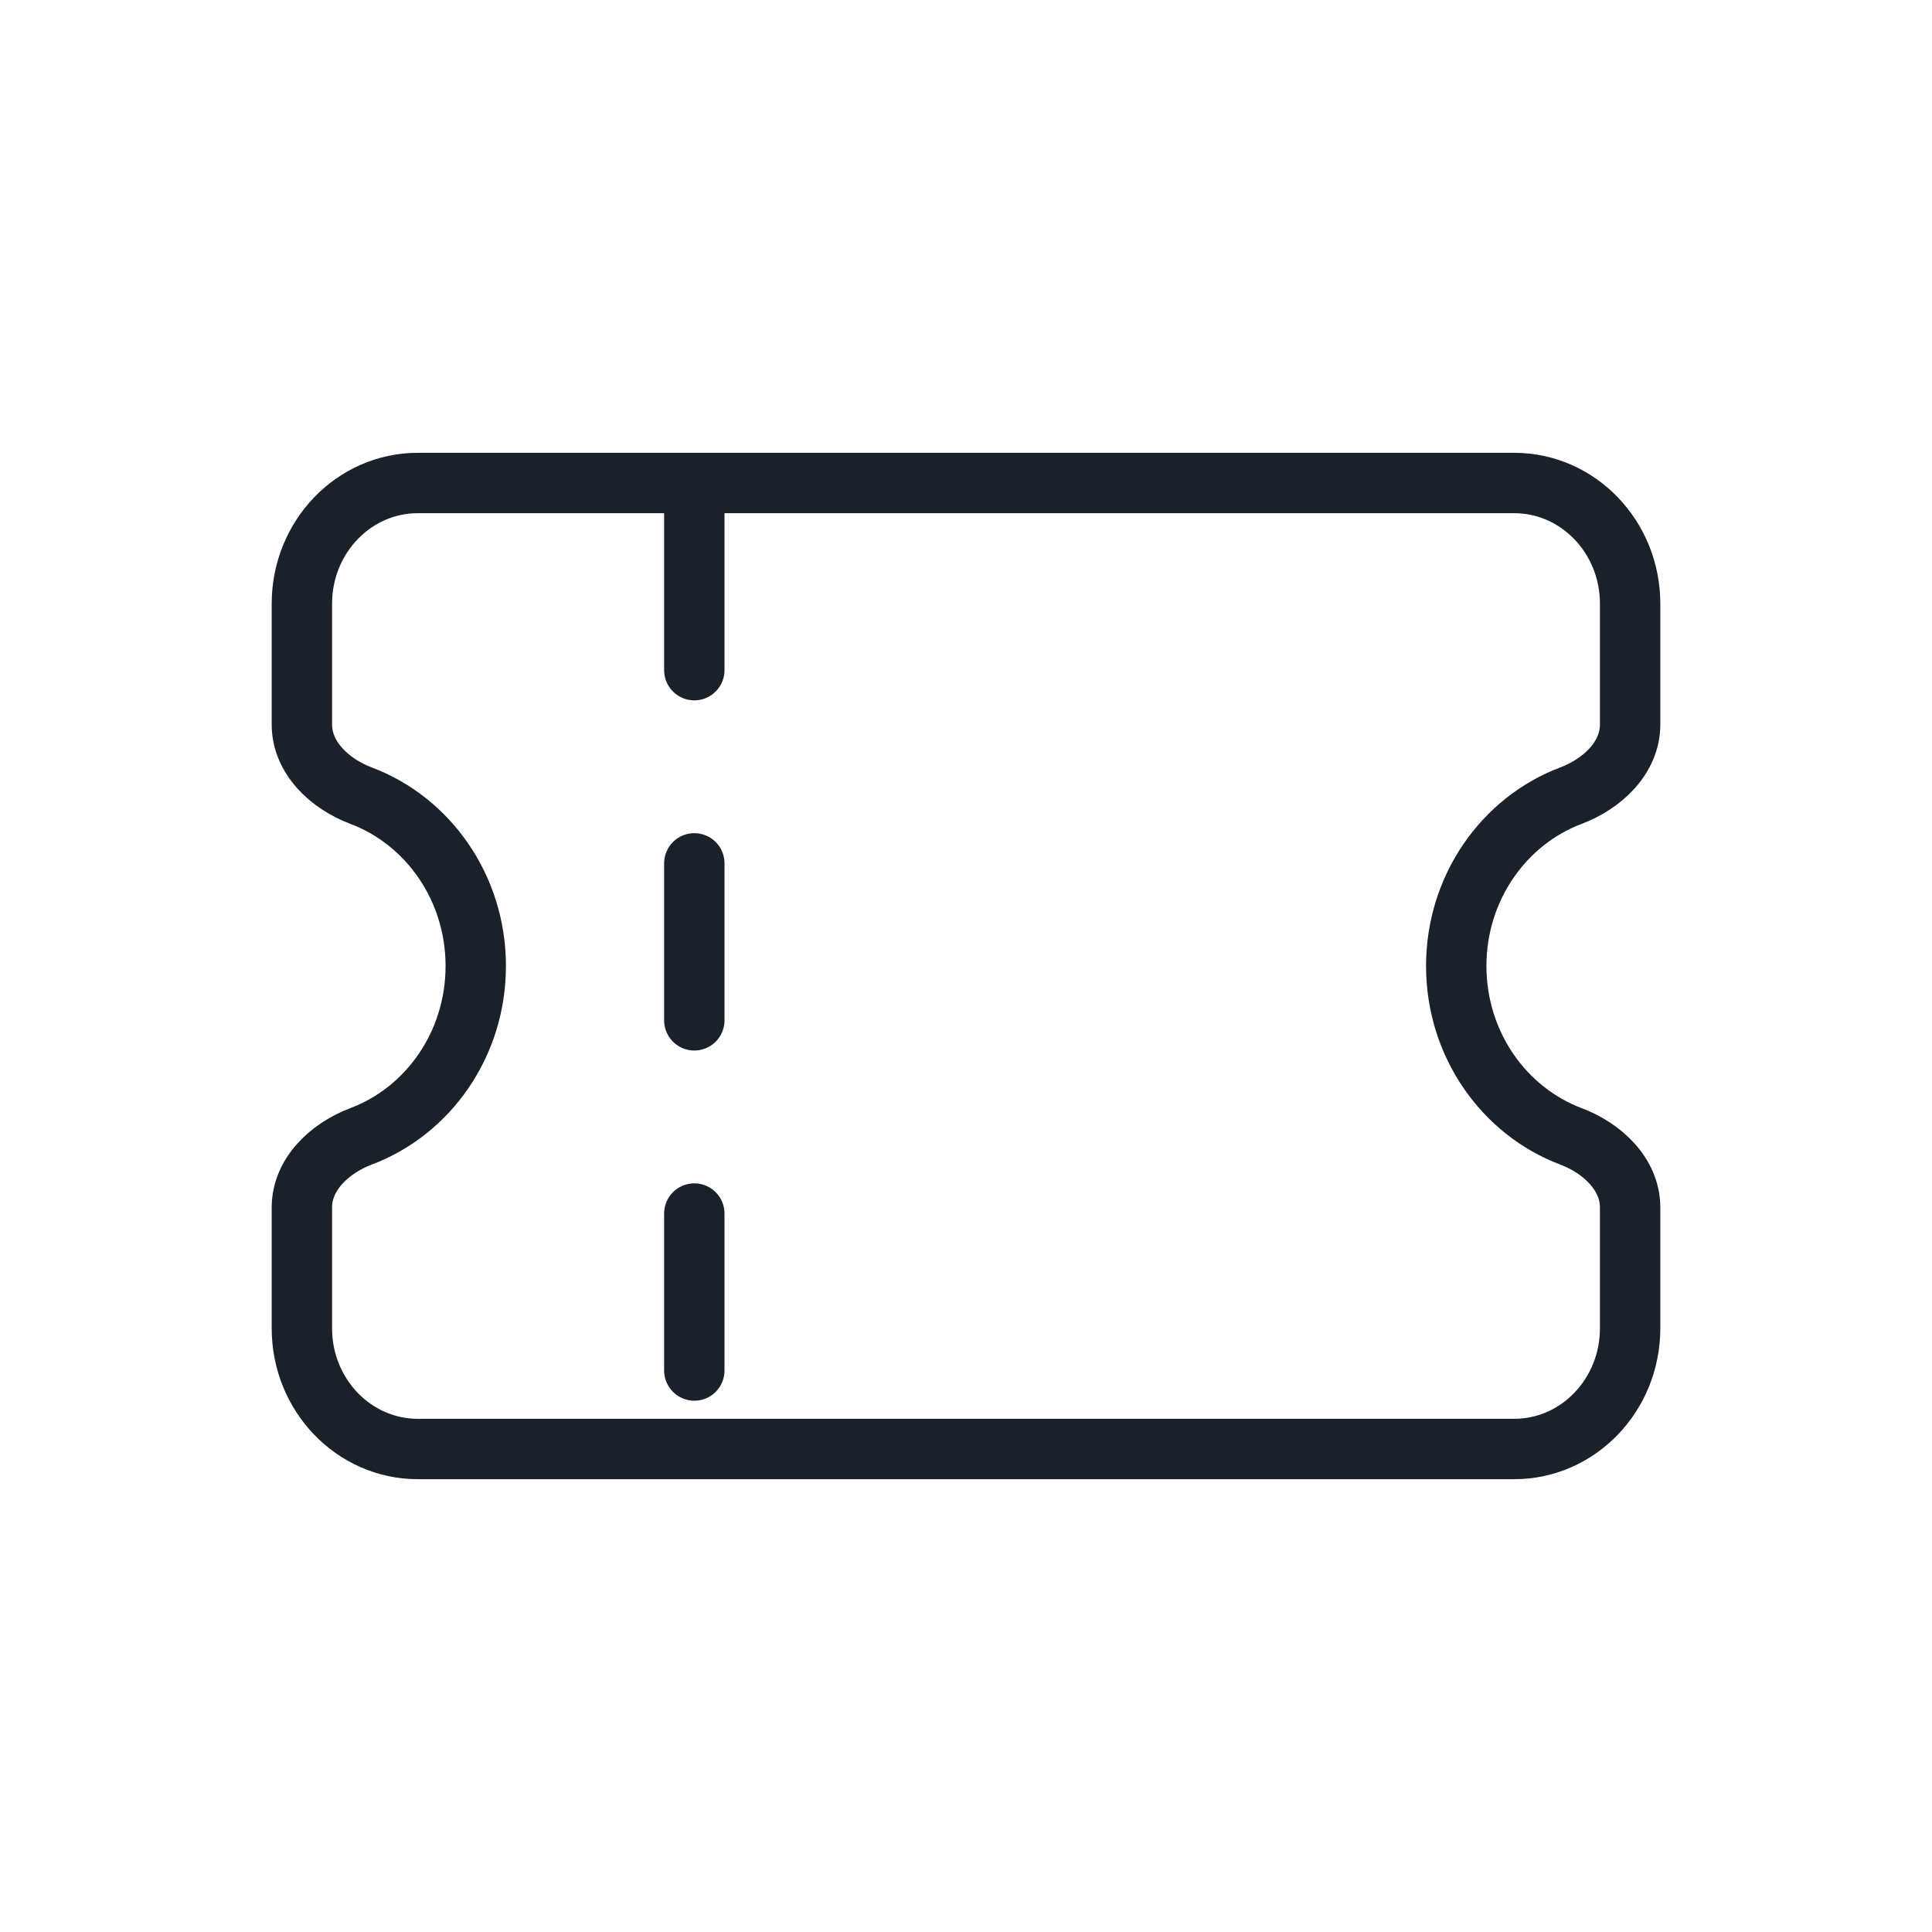
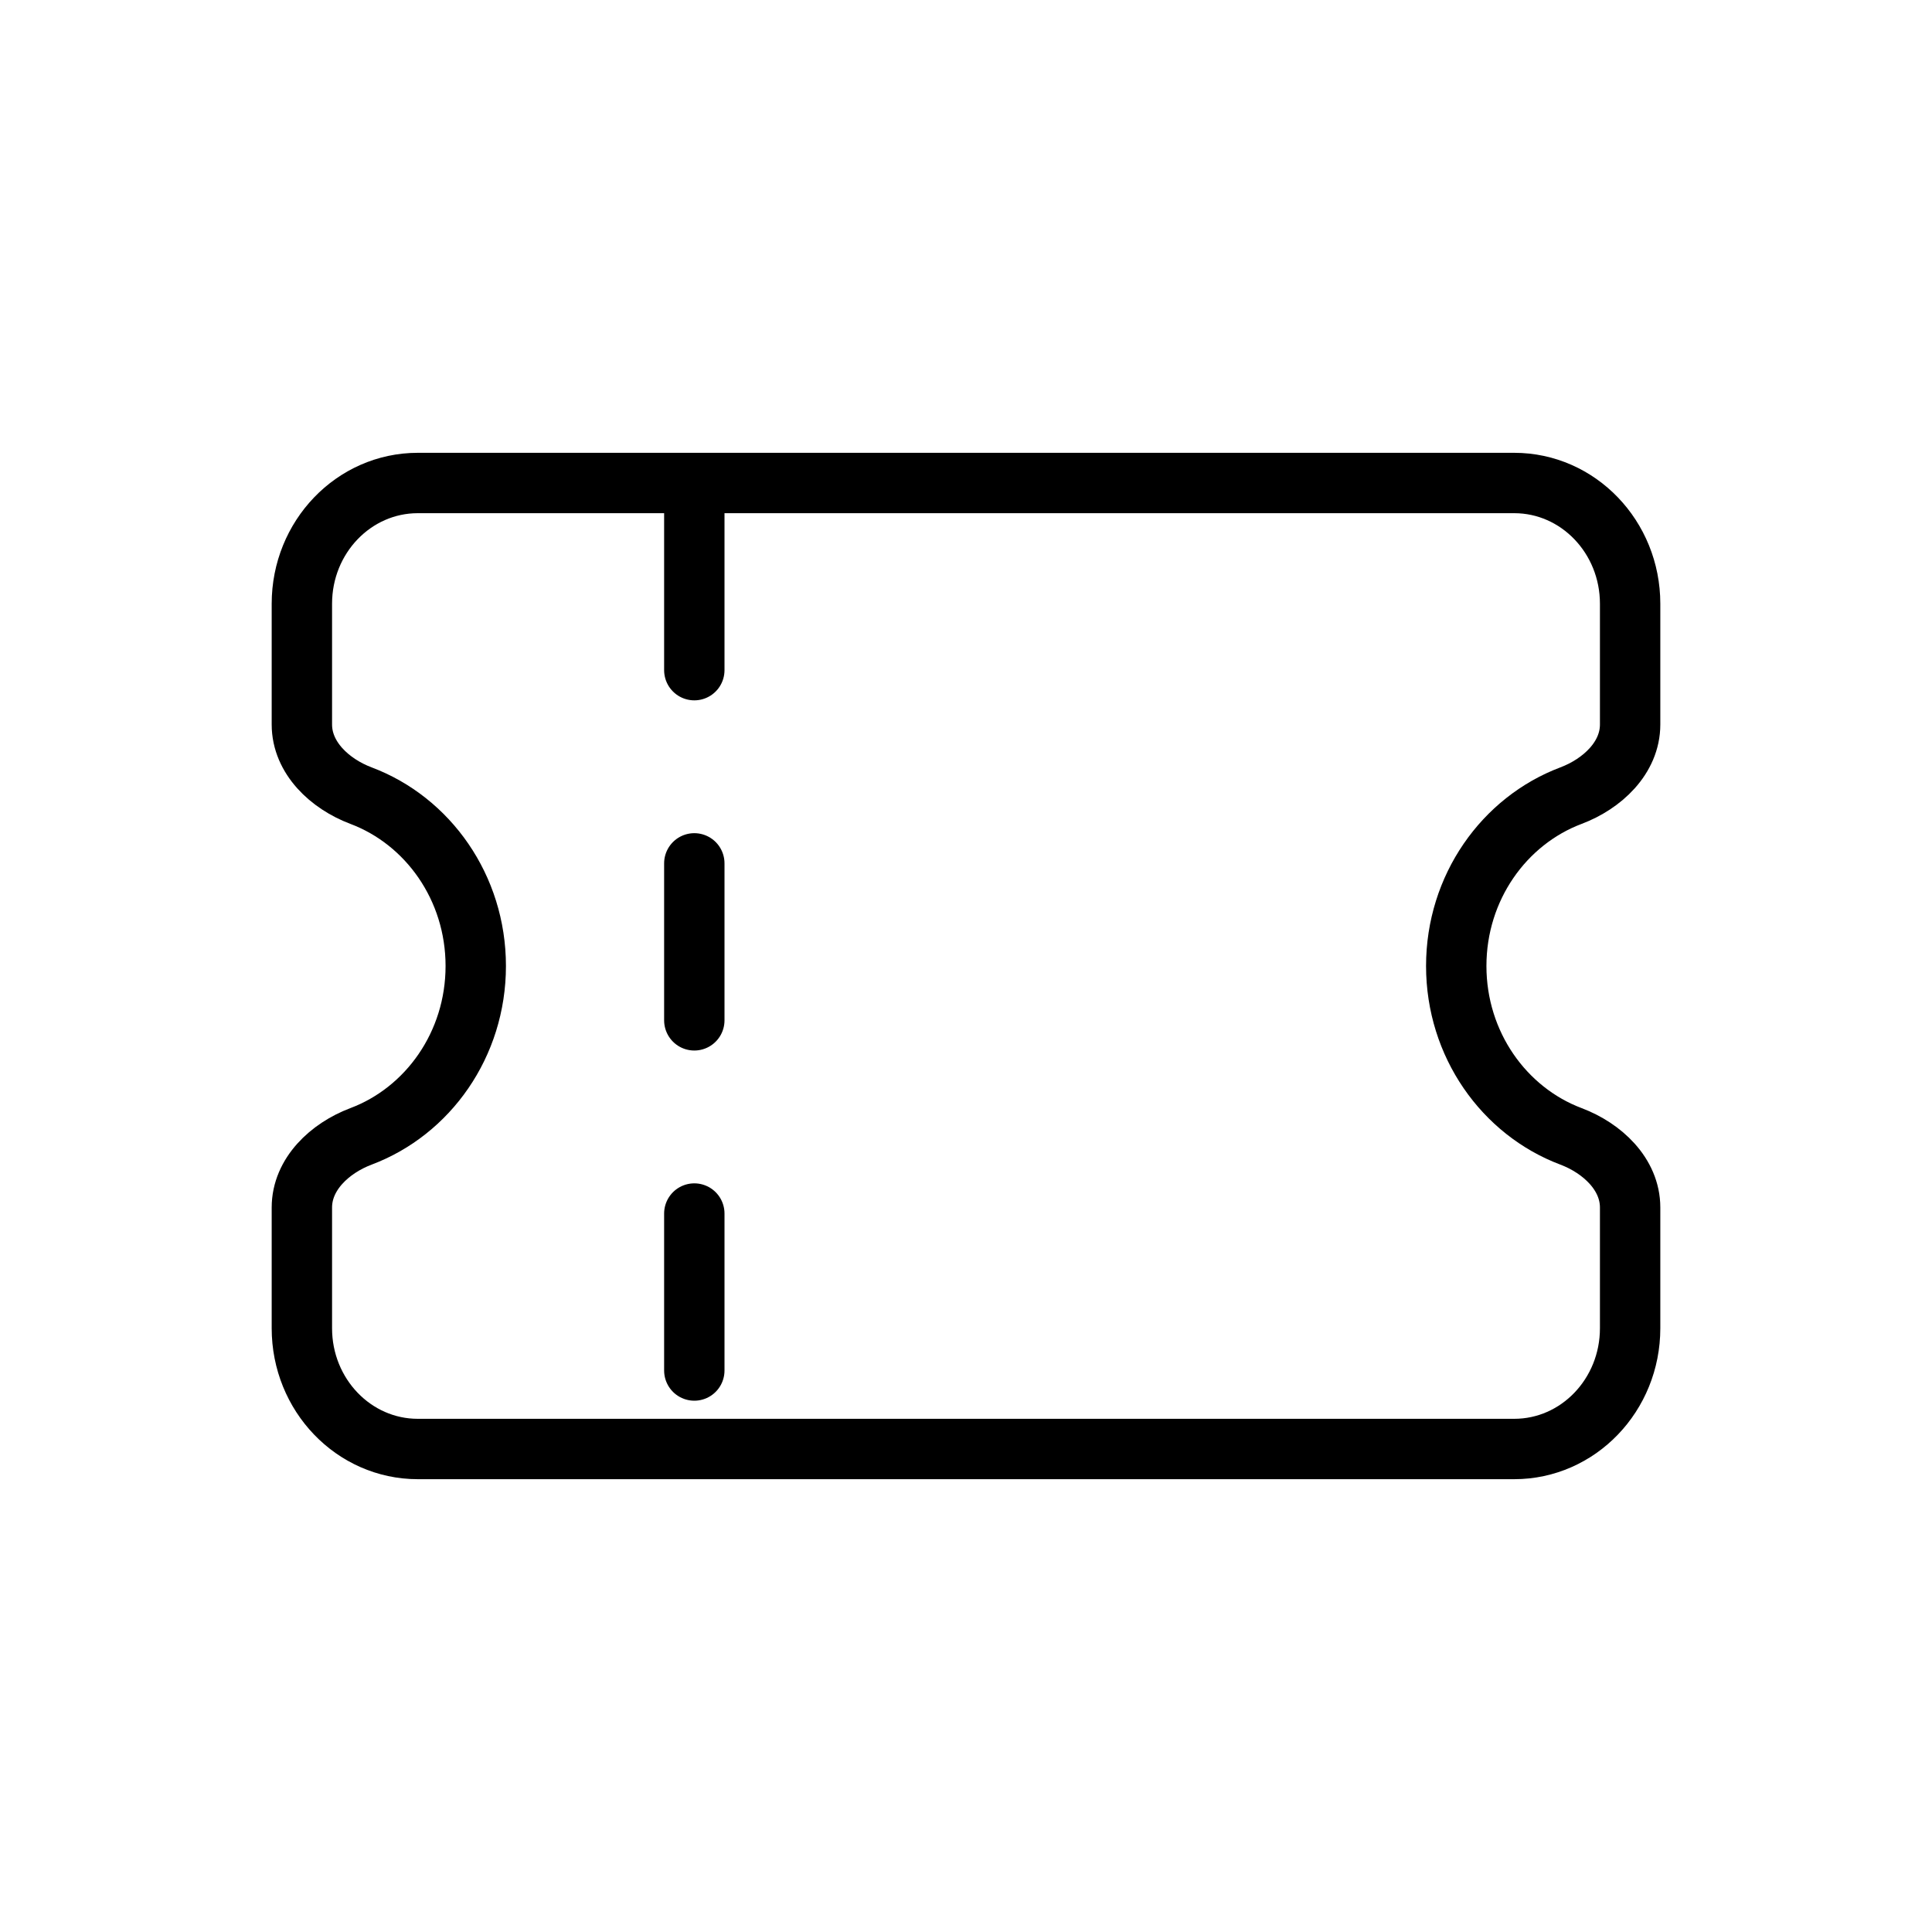
<svg xmlns="http://www.w3.org/2000/svg" width="32" height="32" viewBox="0 0 32 32" fill="none">
-   <path d="M5 10C5 8.895 5.86 8 6.92 8H25.08C26.14 8 27 8.895 27 10V12C27 12.552 26.538 12.983 26.021 13.178C24.913 13.595 24.12 14.701 24.12 16C24.12 17.299 24.913 18.405 26.021 18.822C26.538 19.017 27 19.448 27 20V22C27 23.105 26.14 24 25.08 24H6.92C5.86 24 5 23.105 5 22V20C5 19.448 5.462 19.017 5.979 18.822C7.088 18.405 7.88 17.299 7.88 16C7.88 14.701 7.088 13.595 5.979 13.178C5.462 12.983 5 12.552 5 12V10Z" stroke="#1A212A" stroke-linecap="round" />
-   <line x1="11.5" y1="8.5" x2="11.5" y2="23.5" stroke="#1A212A" stroke-linecap="round" stroke-dasharray="2.6 3.2" />
+   <path d="M5 10C5 8.895 5.86 8 6.92 8H25.08C26.14 8 27 8.895 27 10V12C27 12.552 26.538 12.983 26.021 13.178C24.913 13.595 24.12 14.701 24.12 16C24.12 17.299 24.913 18.405 26.021 18.822C26.538 19.017 27 19.448 27 20V22C27 23.105 26.14 24 25.08 24H6.92C5.86 24 5 23.105 5 22V20C5 19.448 5.462 19.017 5.979 18.822C7.088 18.405 7.88 17.299 7.88 16C7.88 14.701 7.088 13.595 5.979 13.178C5.462 12.983 5 12.552 5 12V10Z" stroke="black" stroke-linecap="round" />
+   <line x1="11.5" y1="8.5" x2="11.5" y2="23.5" stroke="black" stroke-linecap="round" stroke-dasharray="2.6 3.2" />
</svg>
